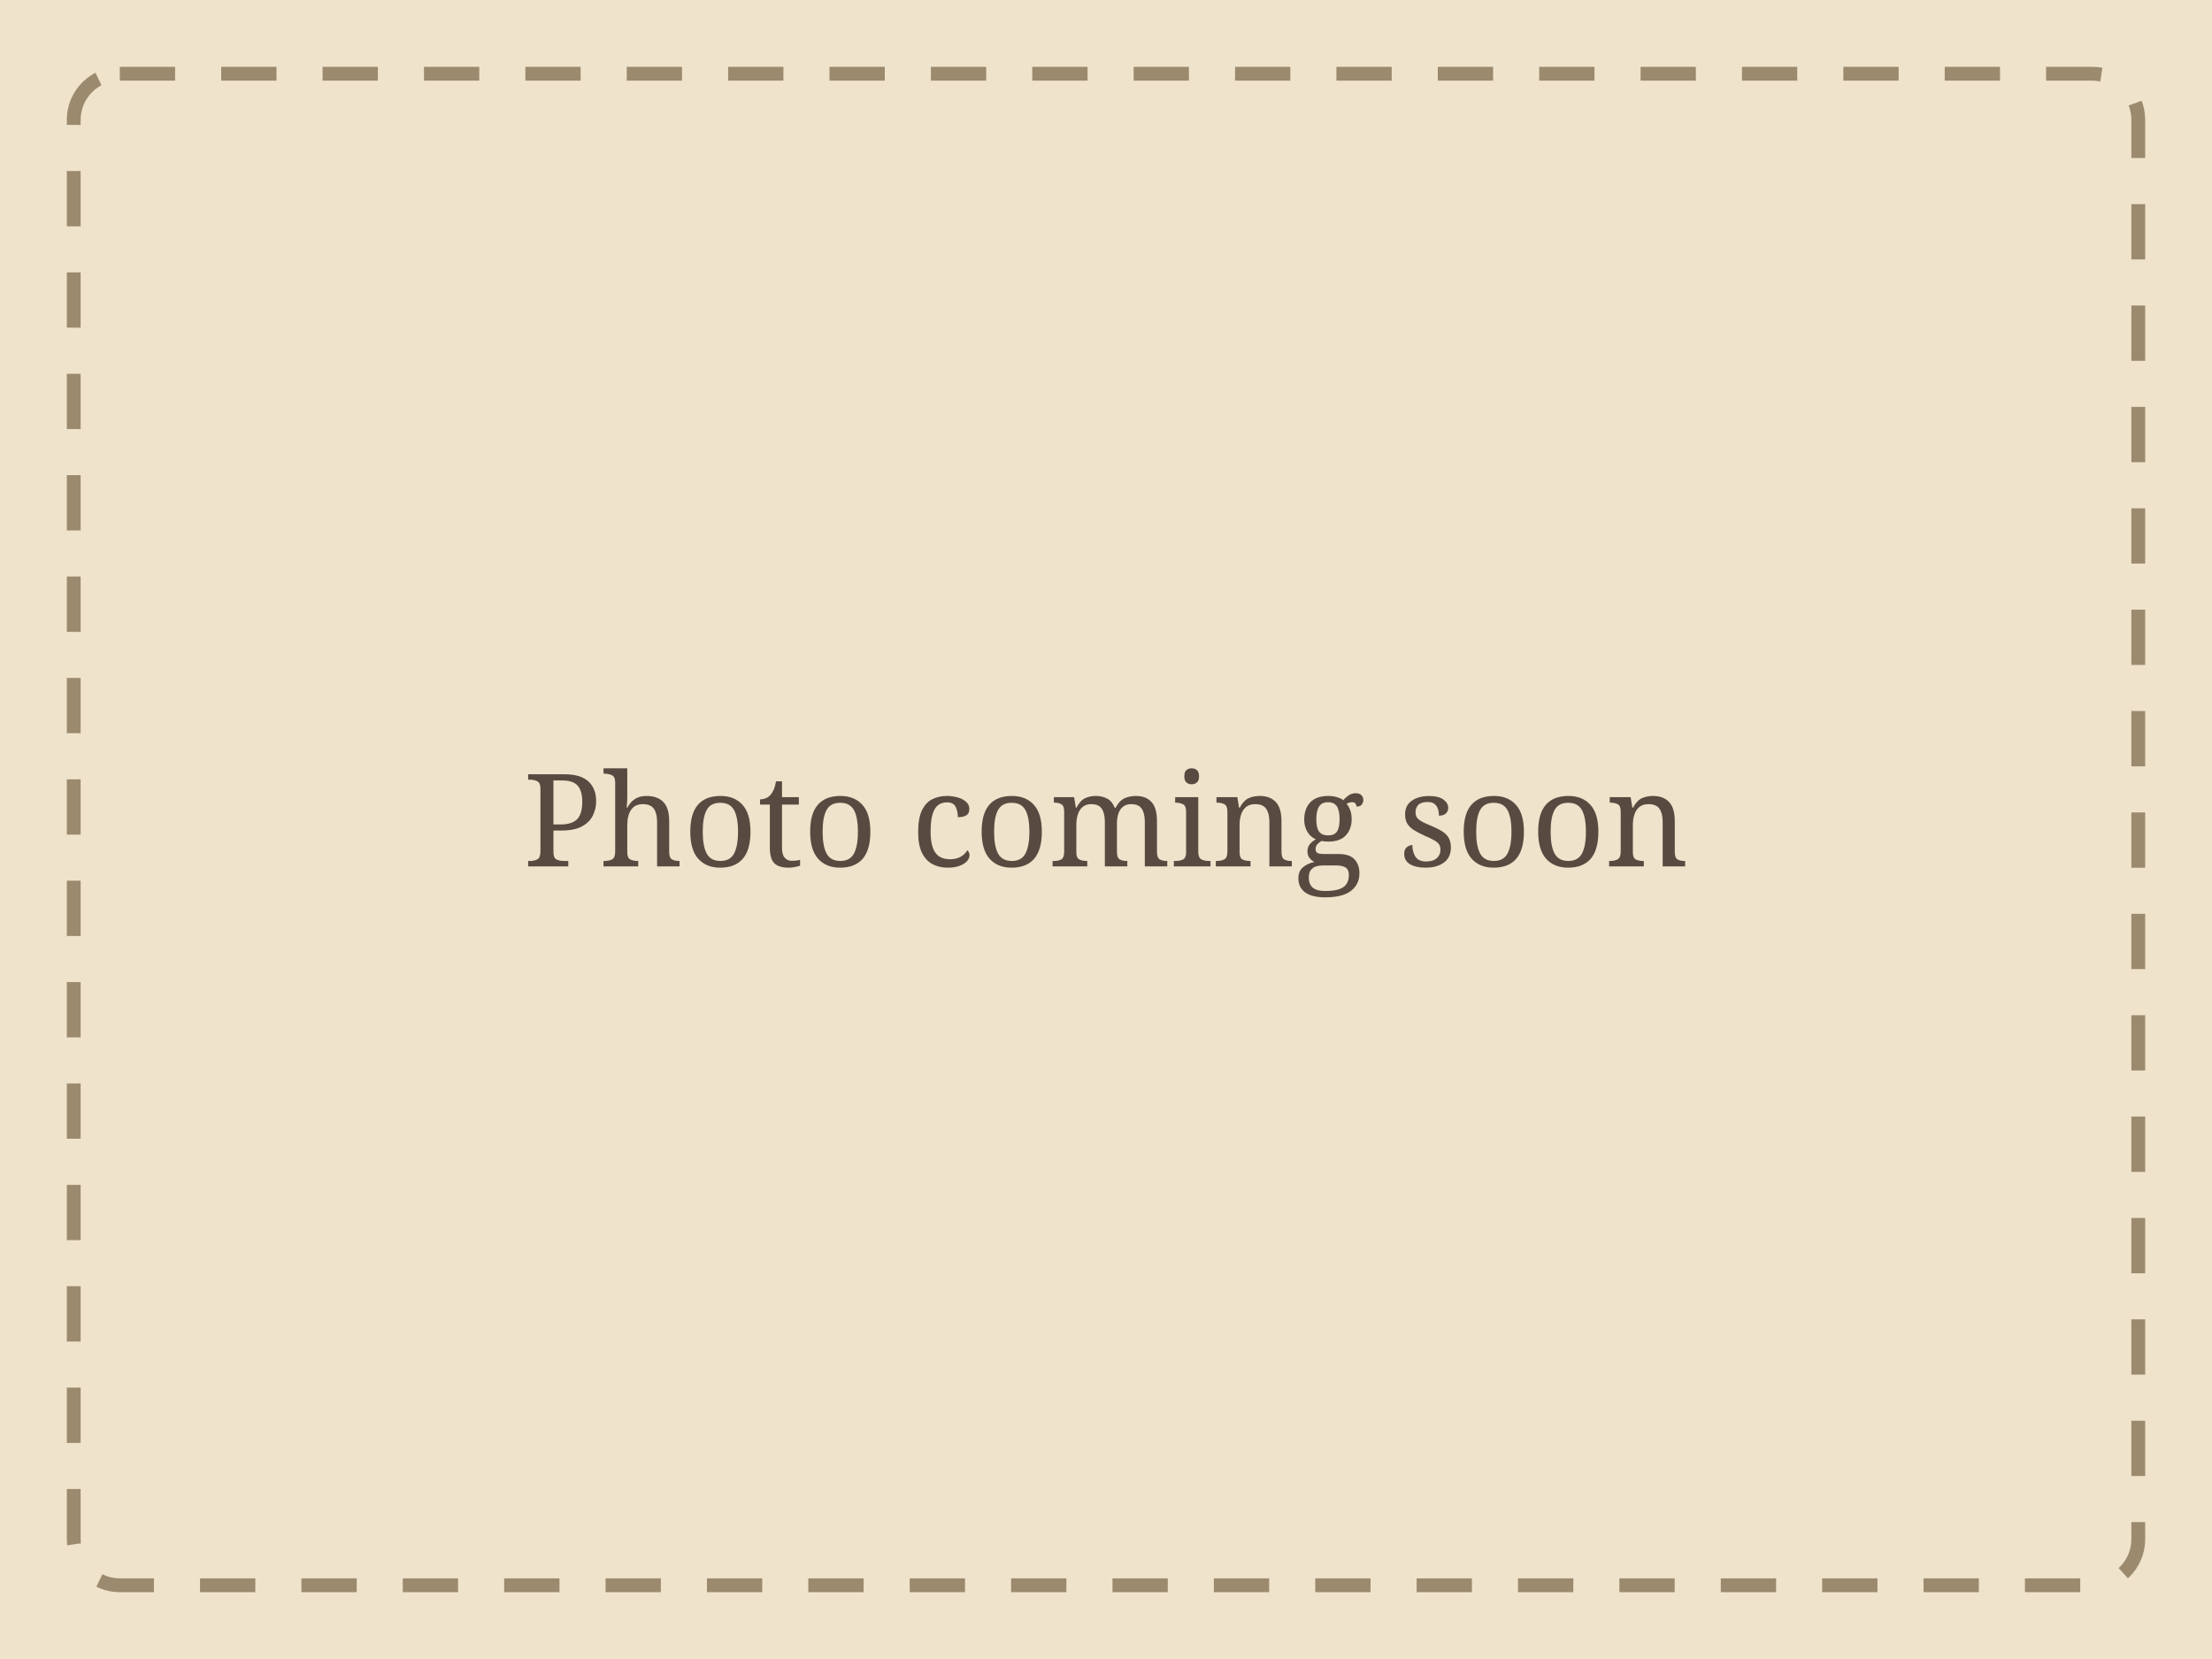
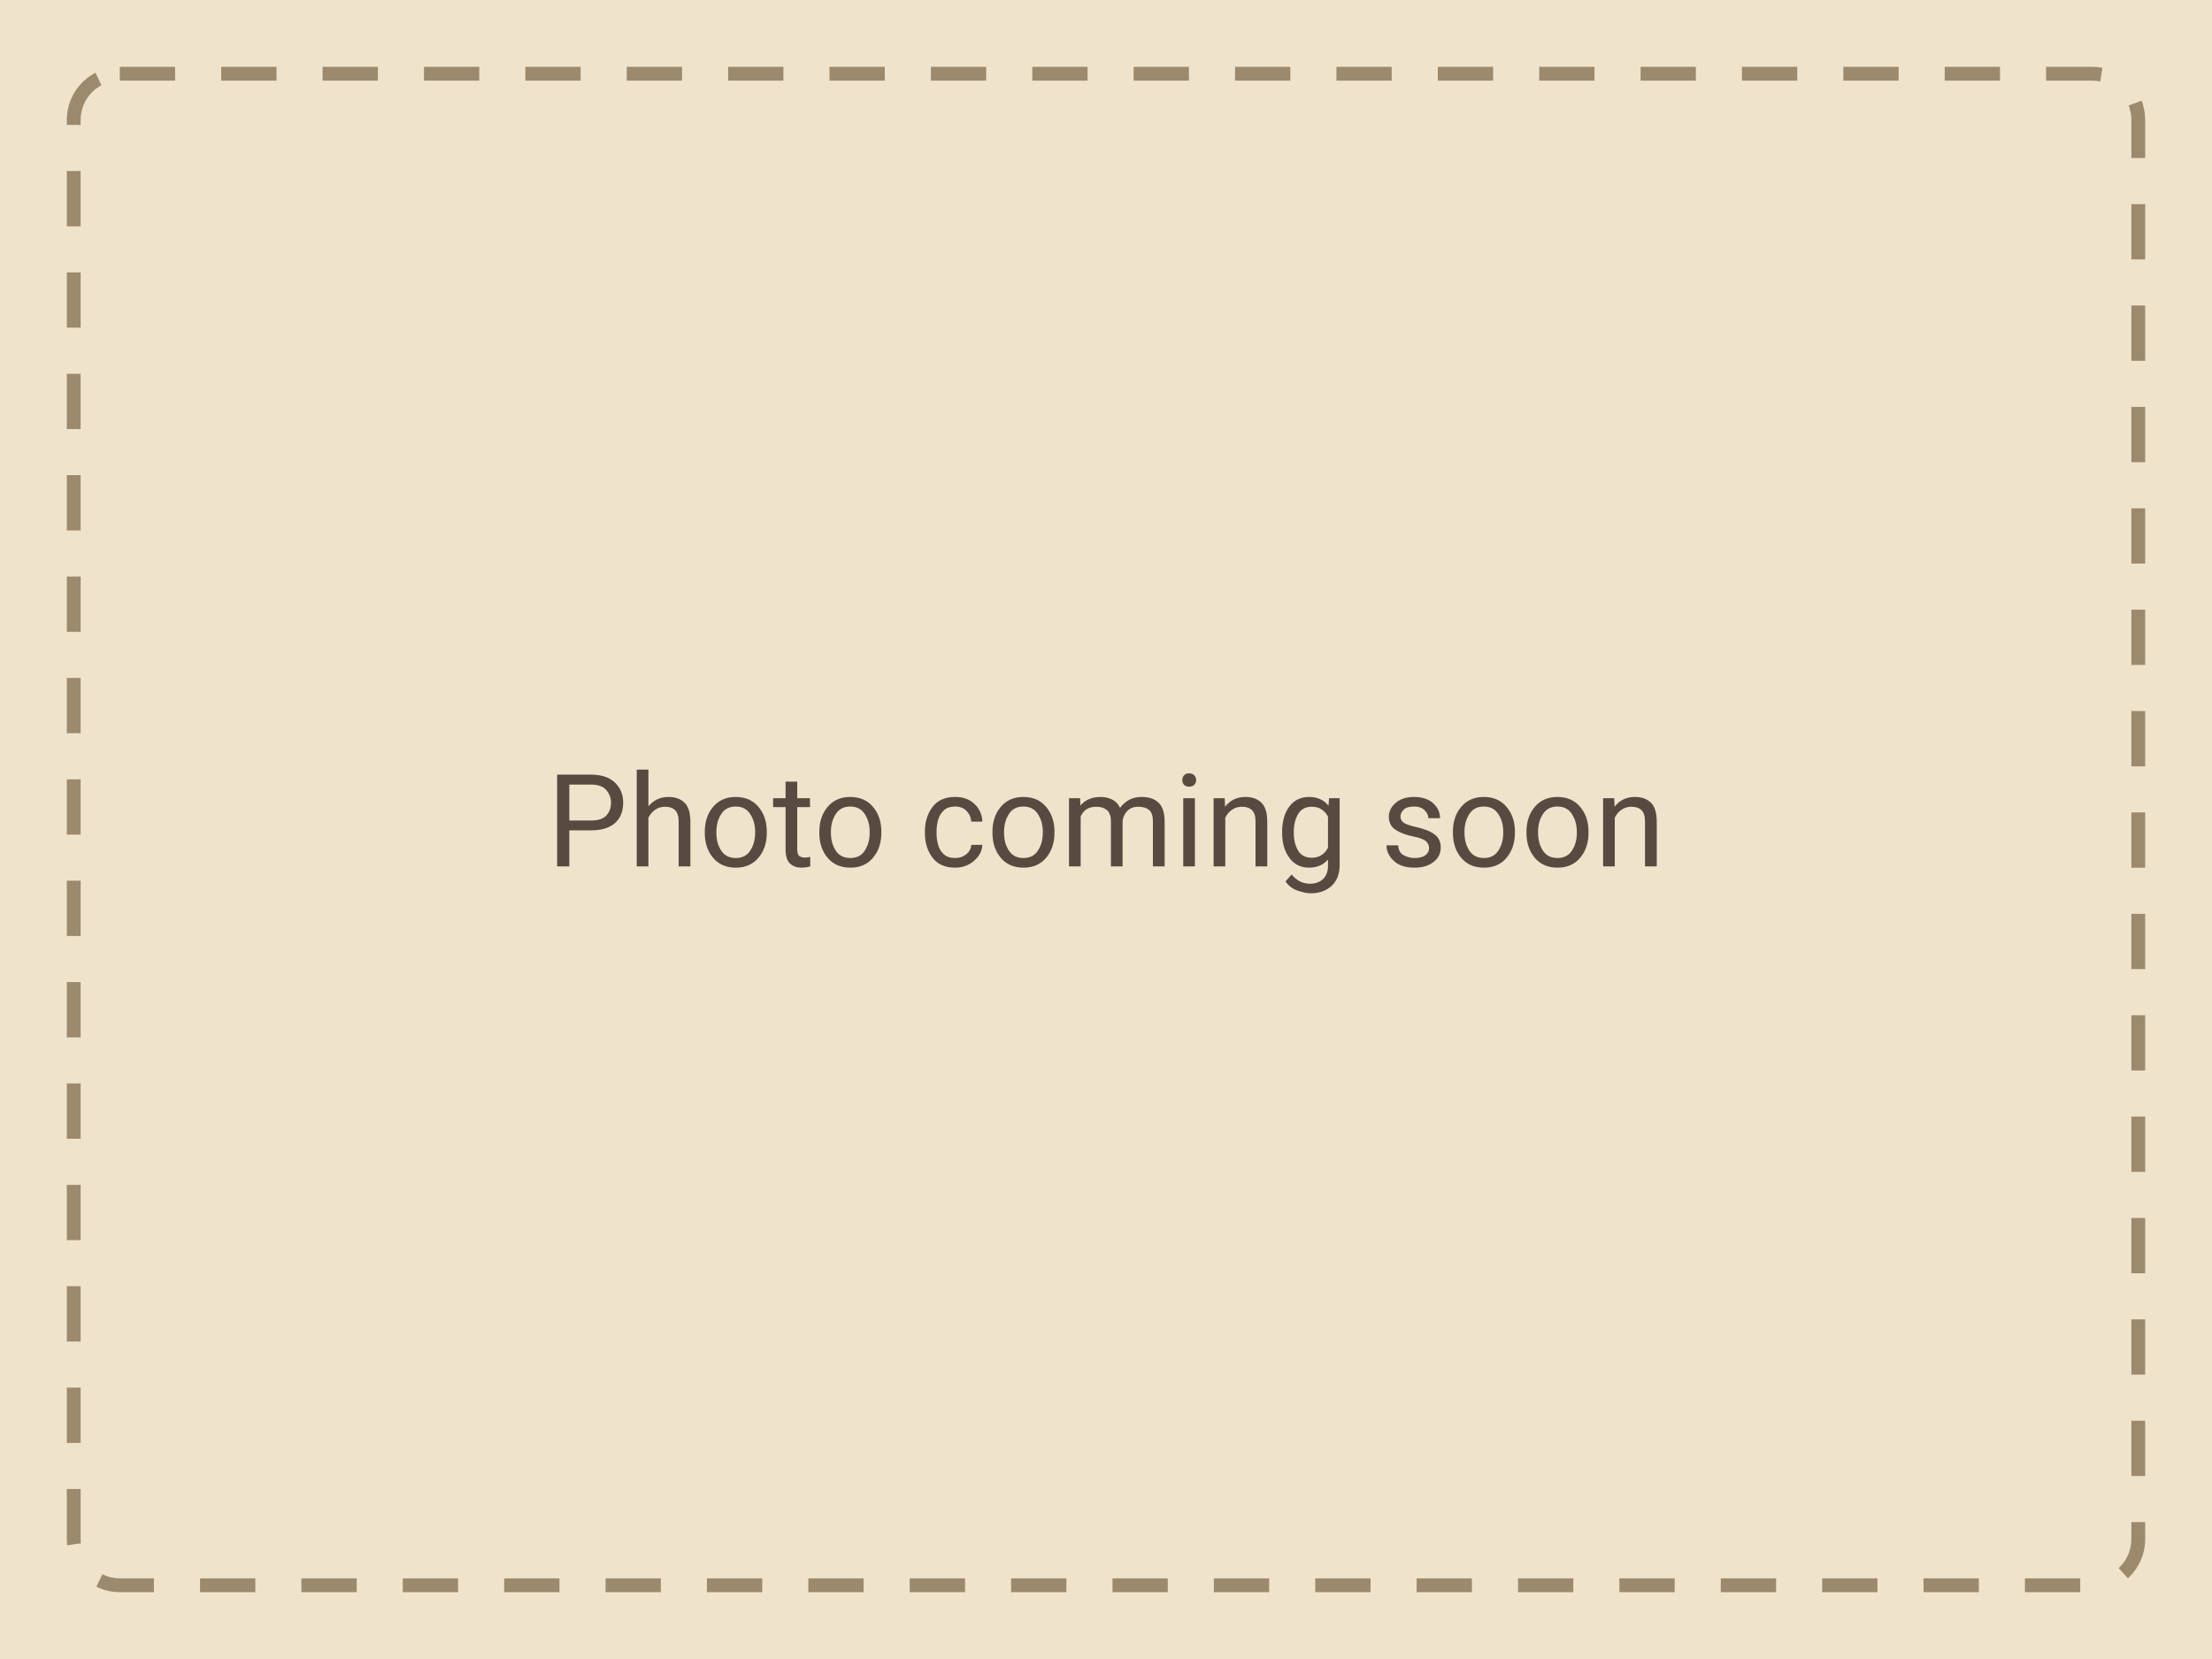
<svg xmlns="http://www.w3.org/2000/svg" width="480" height="360" viewBox="0 0 480 360" role="img" aria-label="Placeholder image">
  <rect width="480" height="360" fill="#efe3cb" />
  <rect x="16" y="16" width="448" height="328" fill="none" stroke="#9c8a6e" stroke-width="3" stroke-dasharray="12 10" rx="10" />
-   <text x="240" y="188" text-anchor="middle" font-family="Georgia, serif" font-size="28" fill="#574b41">Photo coming soon</text>
+   <text x="240" y="188" text-anchor="middle" font-family="'Atkinson Hyperlegible', system-ui, -apple-system, 'Segoe UI', Roboto, Arial, sans-serif" font-size="28" fill="#574b41">Photo coming soon</text>
</svg>
